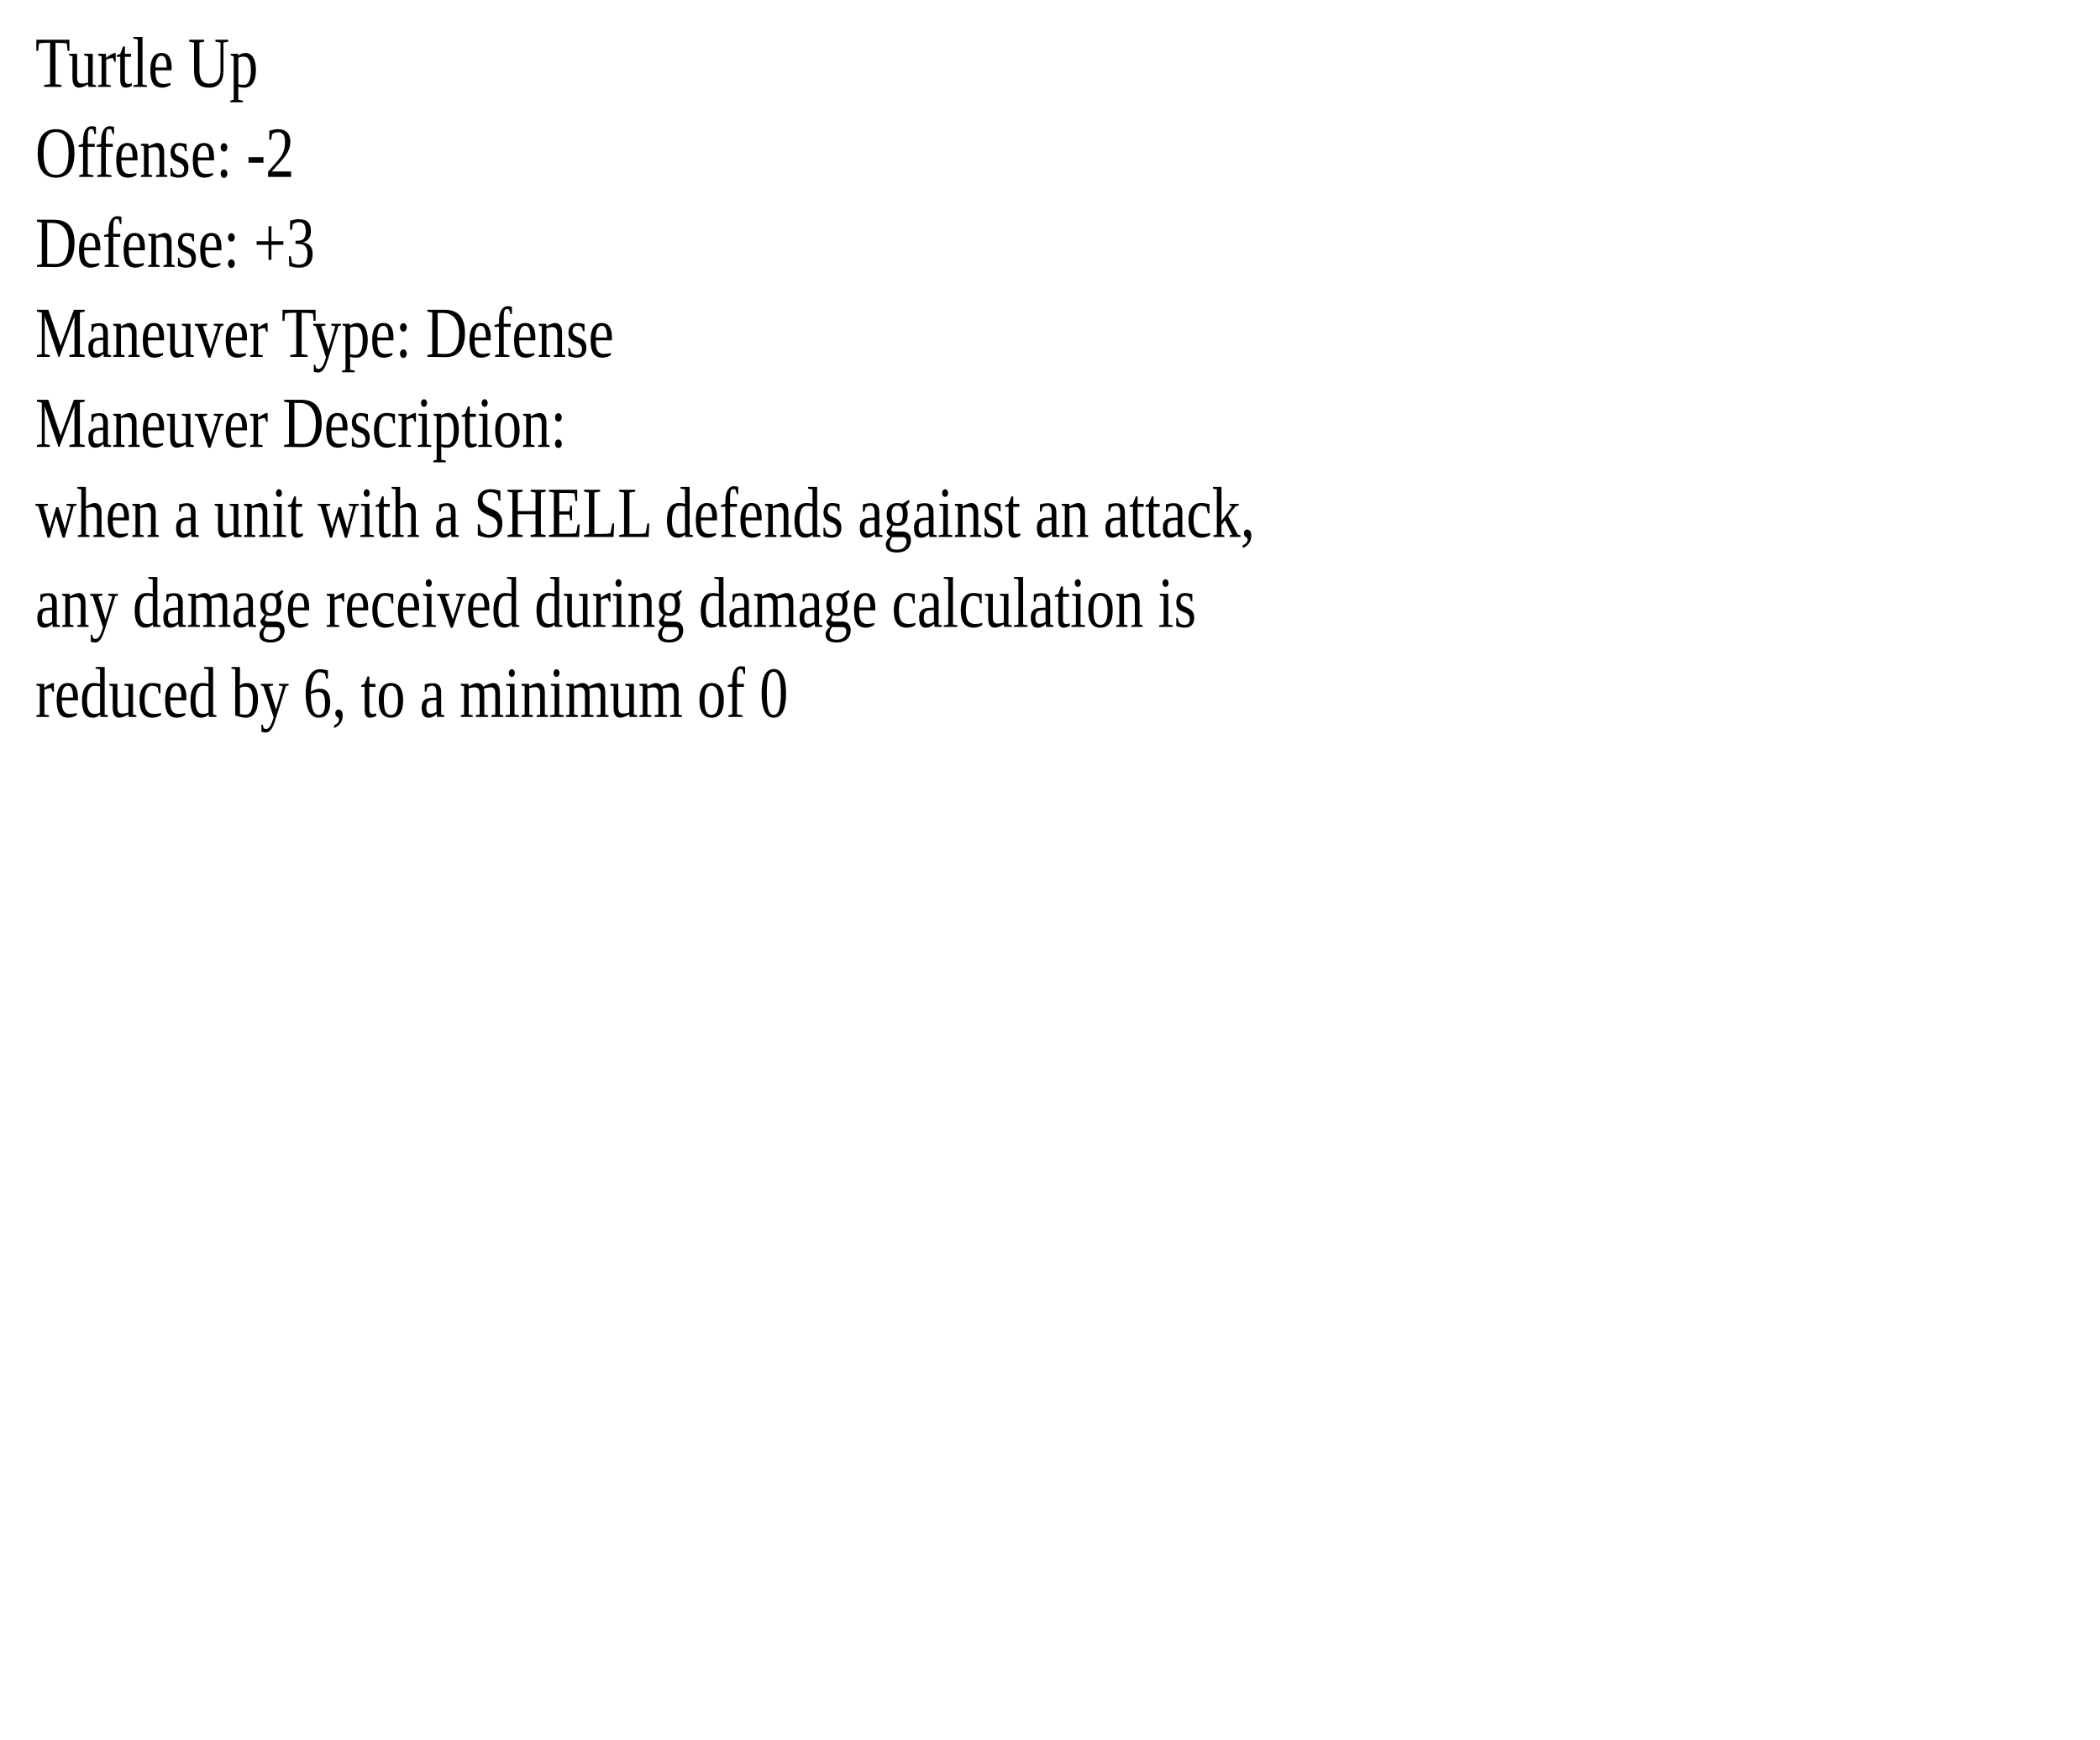
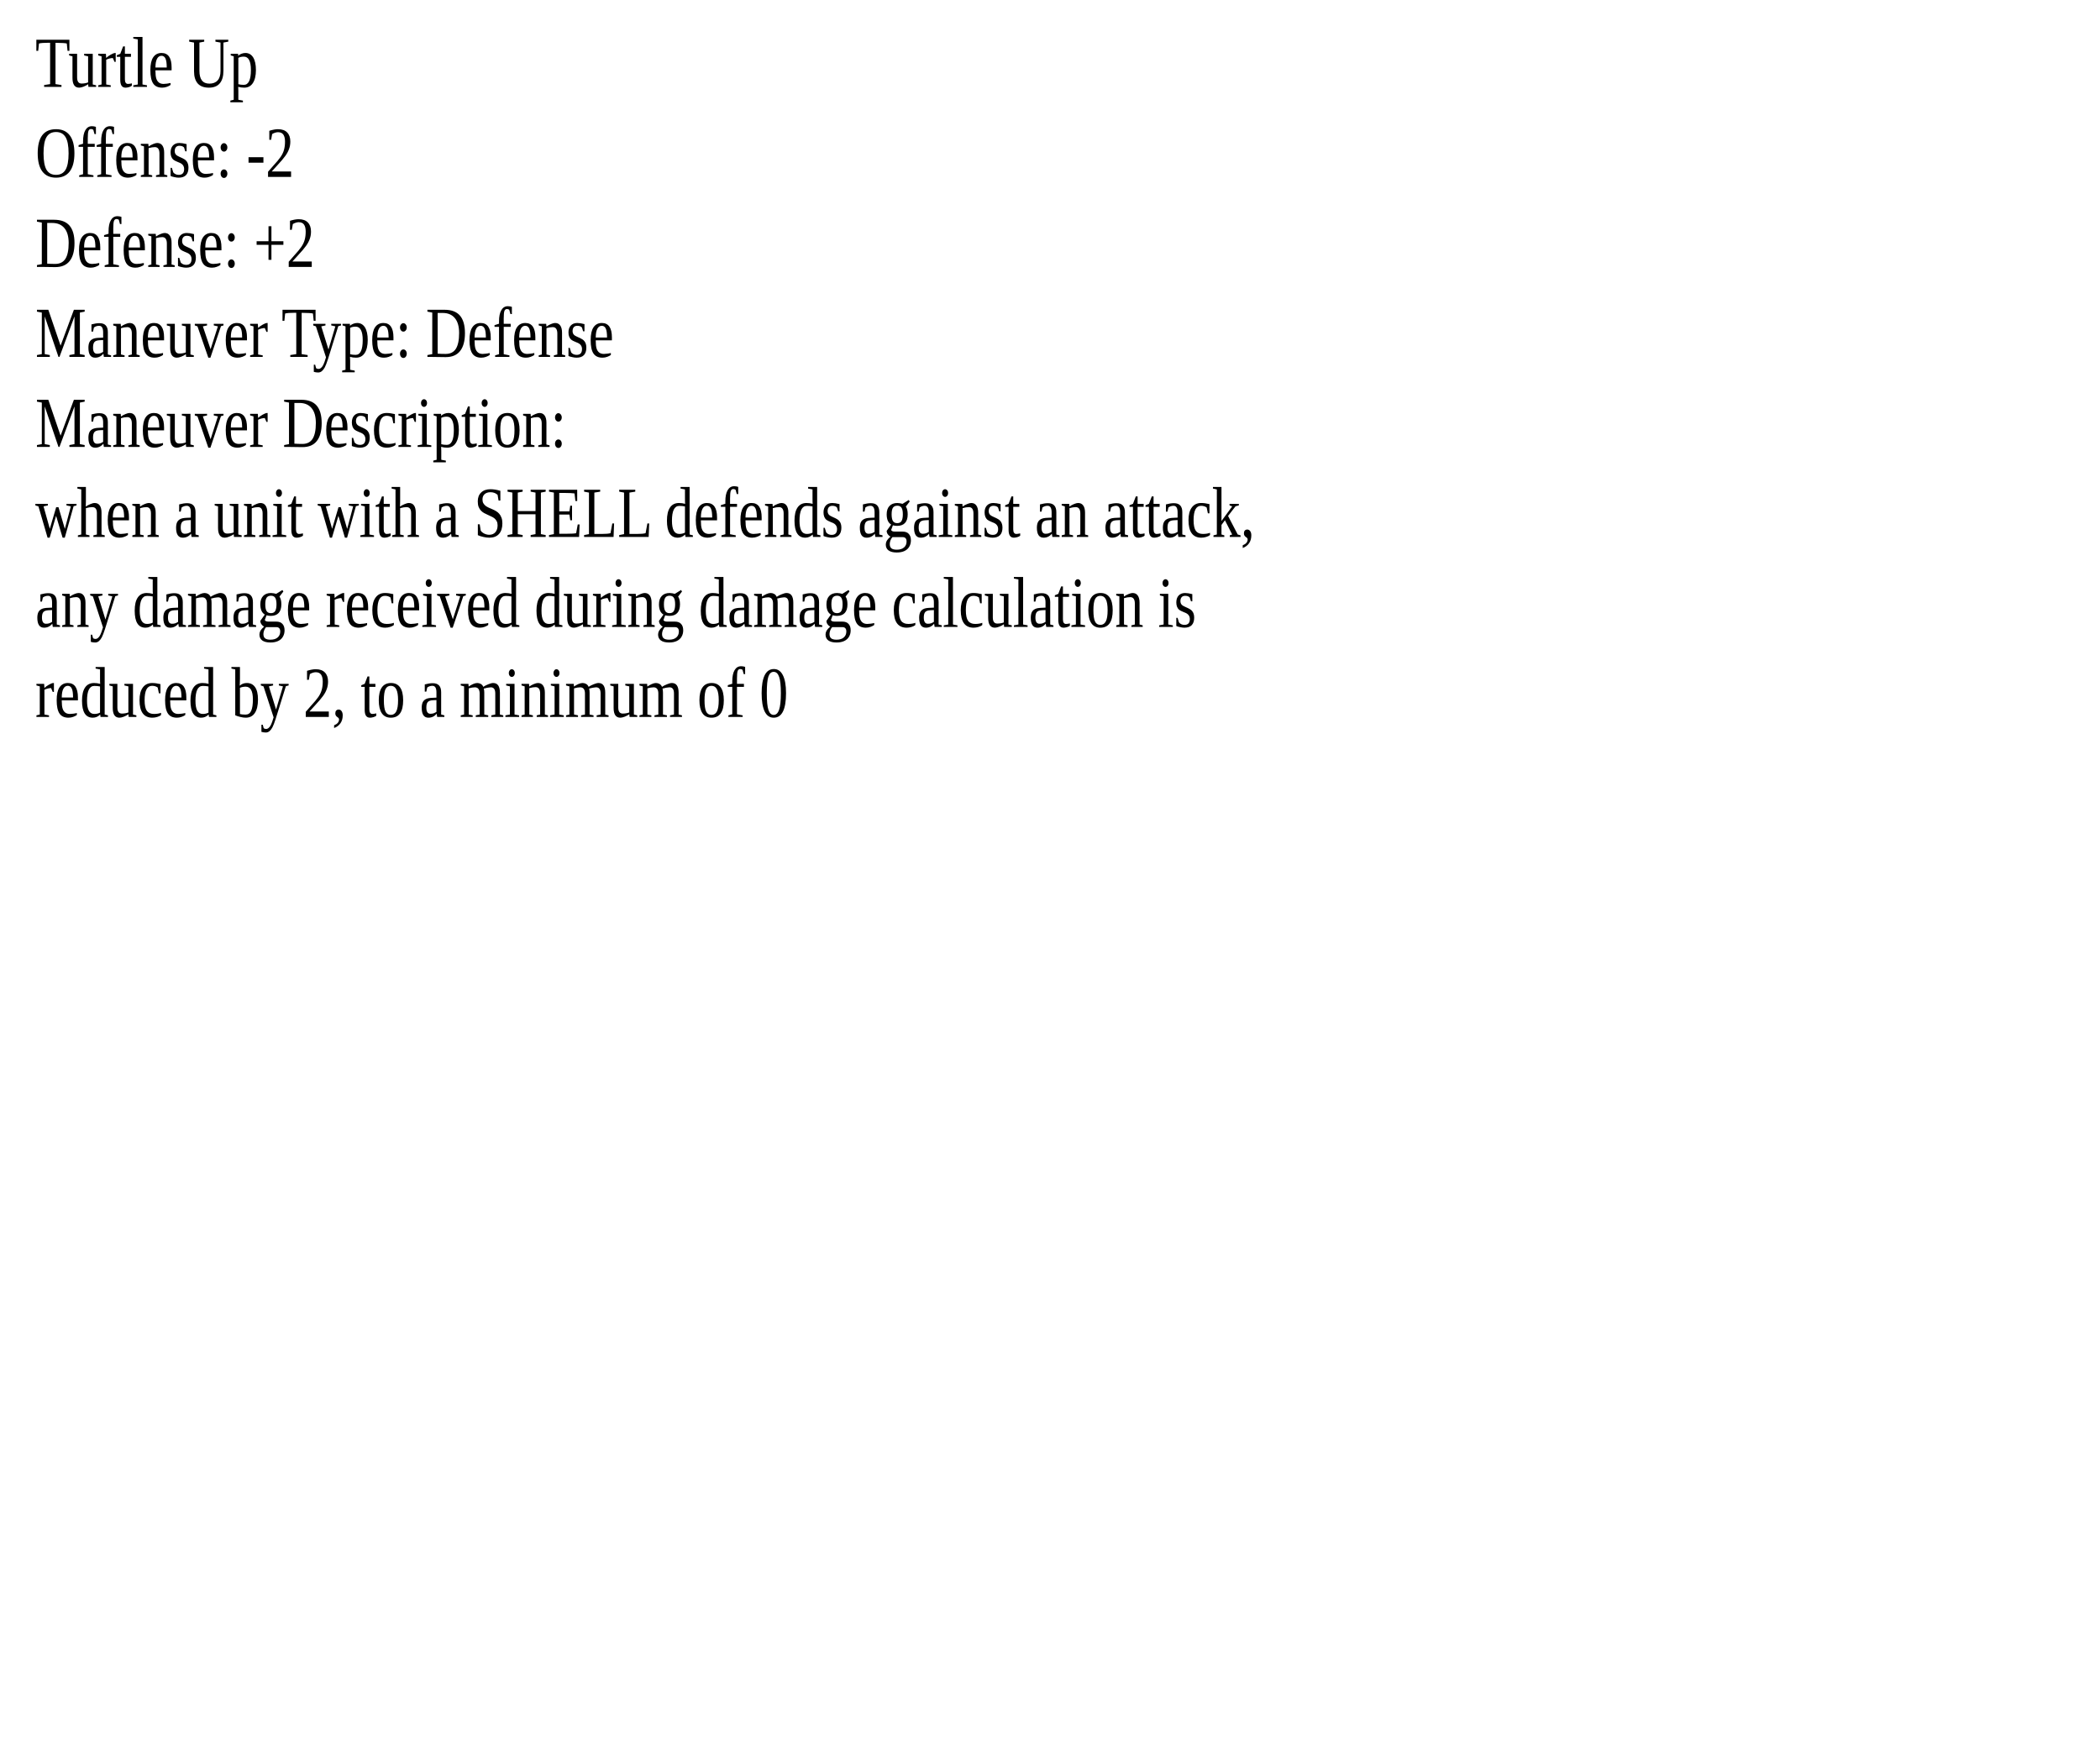
<svg xmlns="http://www.w3.org/2000/svg" width="92.574mm" height="76.707mm" viewBox="0 0 92.574 76.707" version="1.1" id="svg5">
  <defs id="defs2">
    <rect x="16.093" y="10.729" width="353.557" height="407.322" id="rect63" />
  </defs>
  <g id="layer1" transform="translate(-4.298446,-3.322979)">
    <text xml:space="preserve" transform="matrix(0.2109922,0,0,0.2645833,2.459257,1.419355)" id="text61" style="white-space:pre;shape-inside:url(#rect63);display:inline;fill:#000000">
-       <tspan x="16.094" y="21.676" id="tspan3751">Turtle Up
+       <tspan x="16.094" y="21.676" id="tspan1294">Turtle Up
</tspan>
-       <tspan x="16.094" y="36.676" id="tspan3753">Offense: -2
+       <tspan x="16.094" y="36.676" id="tspan1296">Offense: -2
</tspan>
-       <tspan x="16.094" y="51.676" id="tspan3755">Defense: +3
+       <tspan x="16.094" y="51.676" id="tspan1298">Defense: +2
</tspan>
-       <tspan x="16.094" y="66.676" id="tspan3757">Maneuver Type: Defense
+       <tspan x="16.094" y="66.676" id="tspan1300">Maneuver Type: Defense
</tspan>
-       <tspan x="16.094" y="81.676" id="tspan3759">Maneuver Description:
+       <tspan x="16.094" y="81.676" id="tspan1302">Maneuver Description:
</tspan>
-       <tspan x="16.094" y="96.676" id="tspan3761">when a unit with a SHELL defends against an attack,
+       <tspan x="16.094" y="96.676" id="tspan1304">when a unit with a SHELL defends against an attack,
</tspan>
-       <tspan x="16.094" y="111.676" id="tspan3763">any damage received during damage calculation is
+       <tspan x="16.094" y="111.676" id="tspan1306">any damage received during damage calculation is
</tspan>
-       <tspan x="16.094" y="126.676" id="tspan3765">reduced by 6, to a minimum of 0
+       <tspan x="16.094" y="126.676" id="tspan1308">reduced by 2, to a minimum of 0
</tspan>
-       <tspan x="16.094" y="141.676" id="tspan3767">
+       <tspan x="16.094" y="141.676" id="tspan1310">
</tspan>
-       <tspan x="16.094" y="156.676" id="tspan3769">
+       <tspan x="16.094" y="156.676" id="tspan1312">
</tspan>
-       <tspan x="16.094" y="171.676" id="tspan3771">
+       <tspan x="16.094" y="171.676" id="tspan1314">
</tspan>
-       <tspan x="16.094" y="186.676" id="tspan3773">
+       <tspan x="16.094" y="186.676" id="tspan1316">
</tspan>
-       <tspan x="16.094" y="201.676" id="tspan3775">
+       <tspan x="16.094" y="201.676" id="tspan1318">
</tspan>
-       <tspan x="16.094" y="216.676" id="tspan3777">
+       <tspan x="16.094" y="216.676" id="tspan1320">
</tspan>
-       <tspan x="16.094" y="231.676" id="tspan3779">
+       <tspan x="16.094" y="231.676" id="tspan1322">
</tspan>
-       <tspan x="16.094" y="246.676" id="tspan3781">
+       <tspan x="16.094" y="246.676" id="tspan1324">
</tspan>
    </text>
  </g>
</svg>
